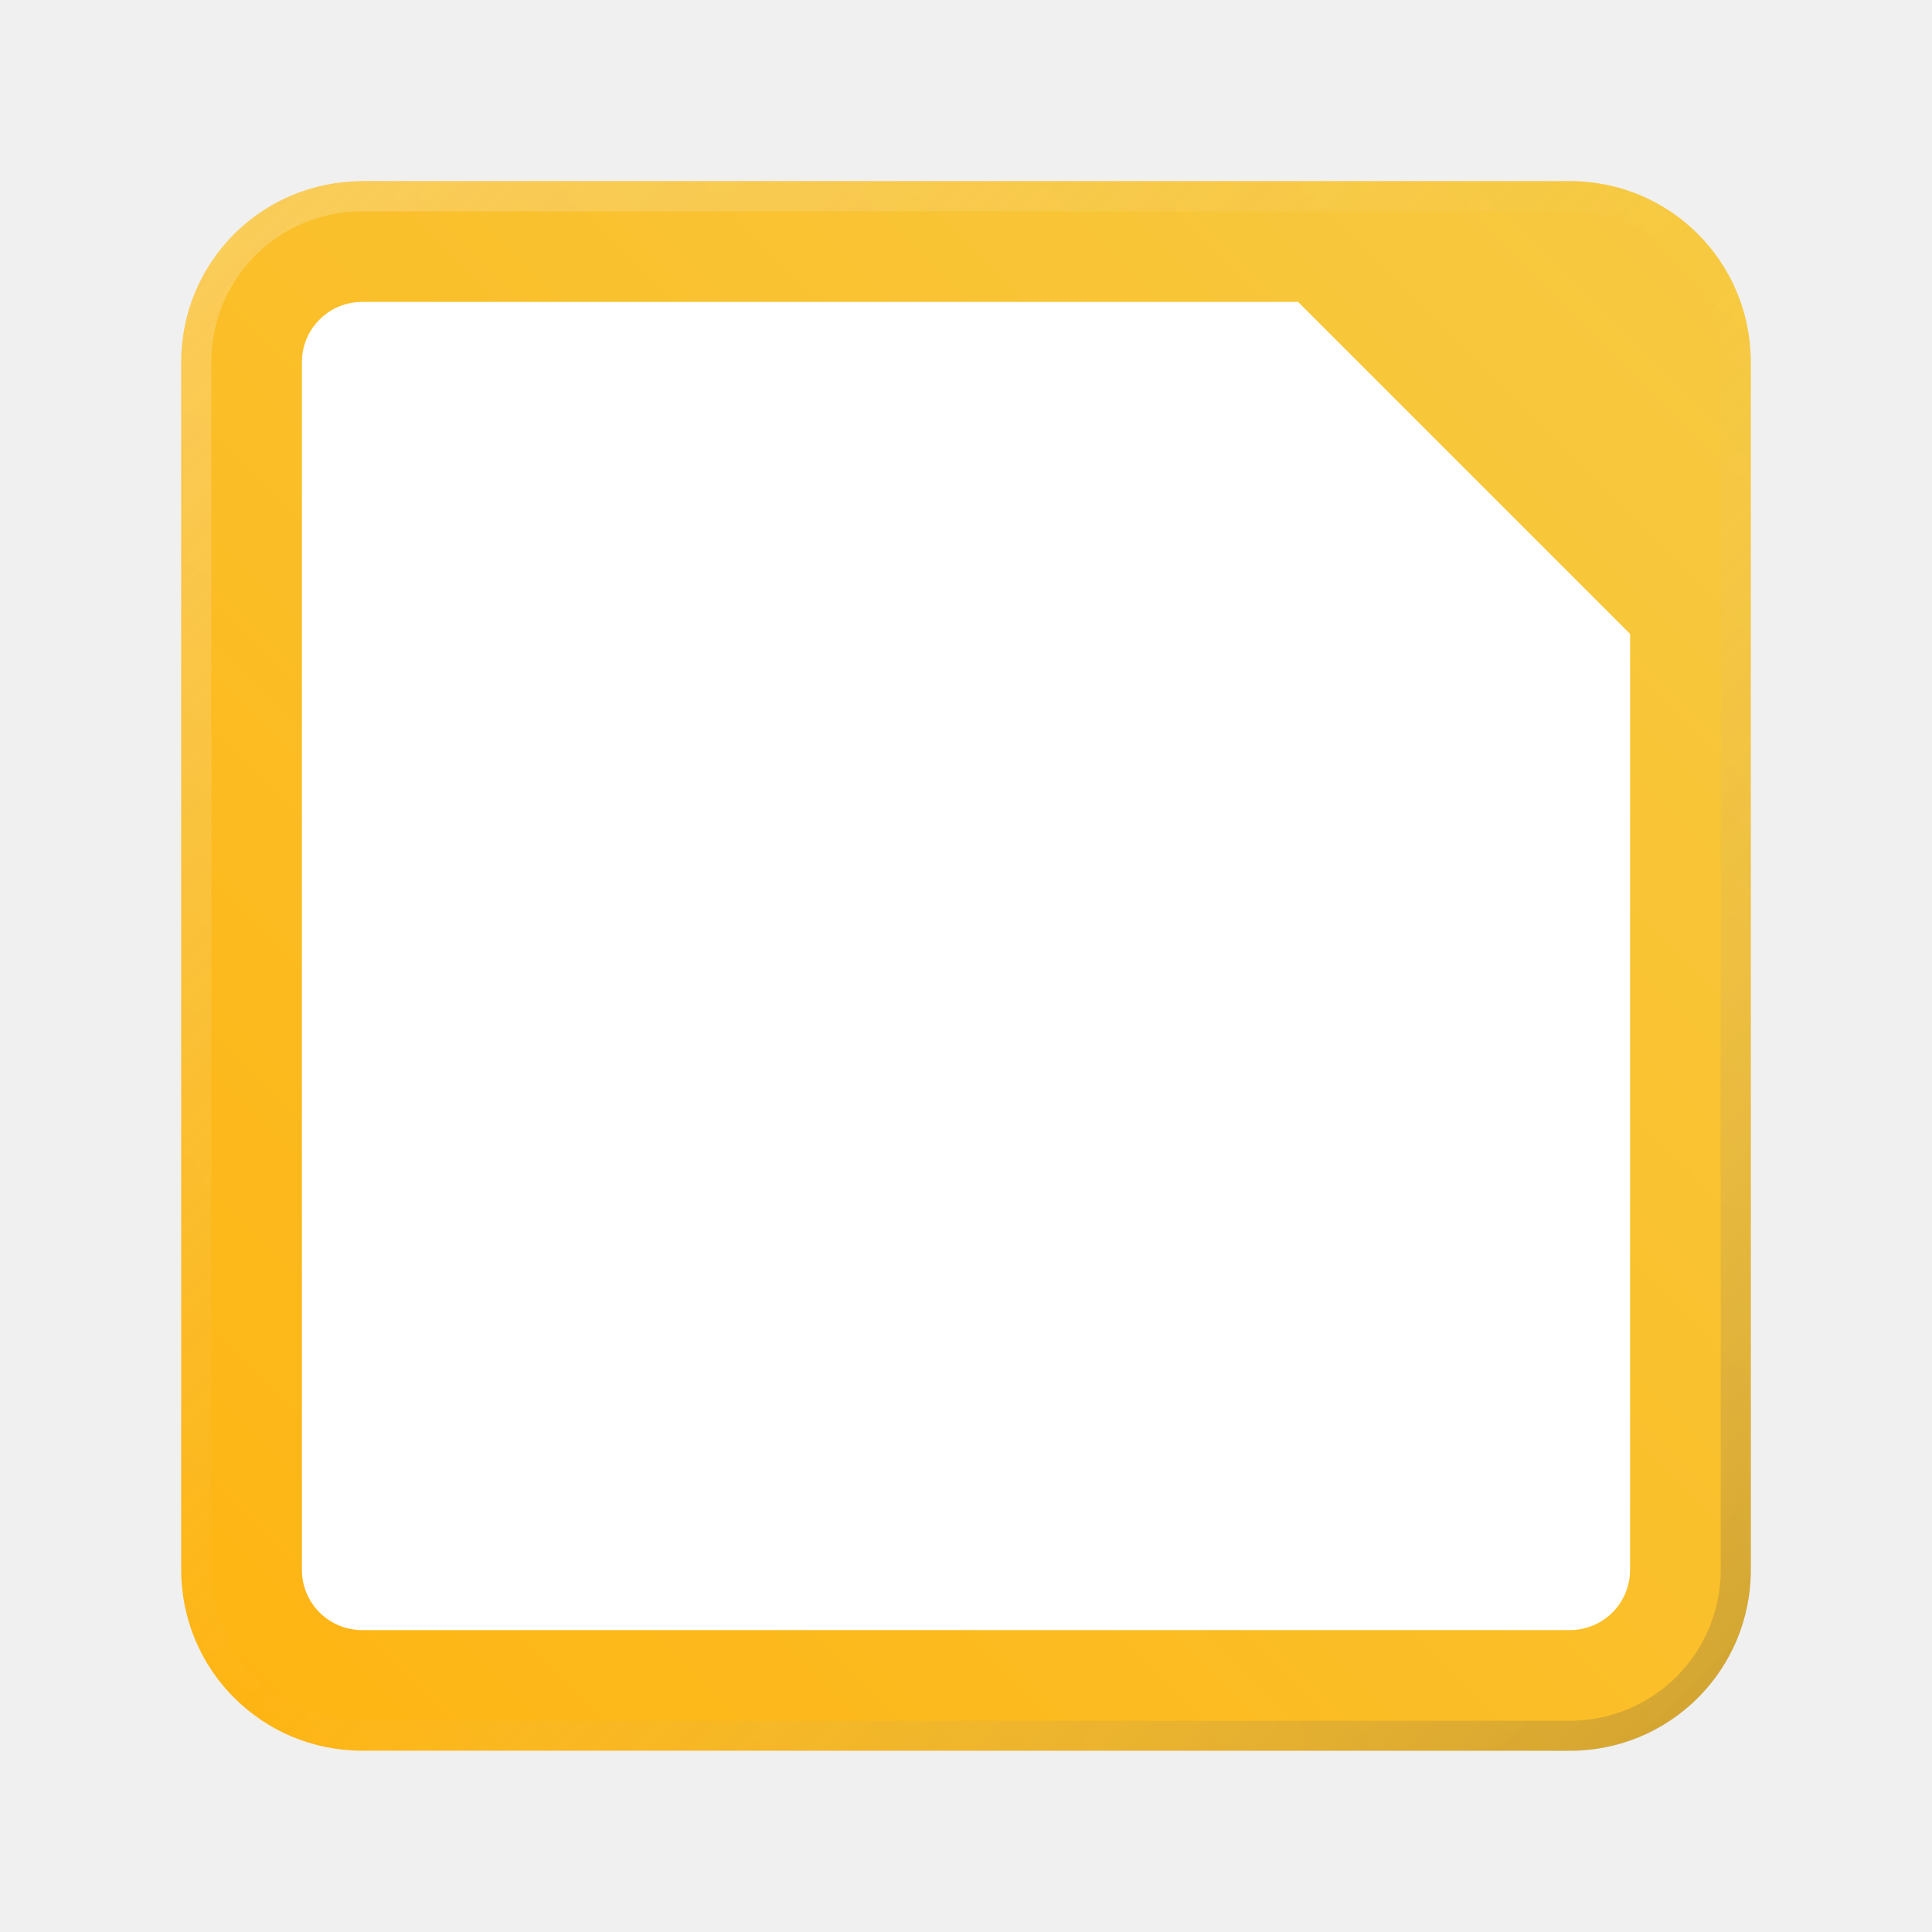
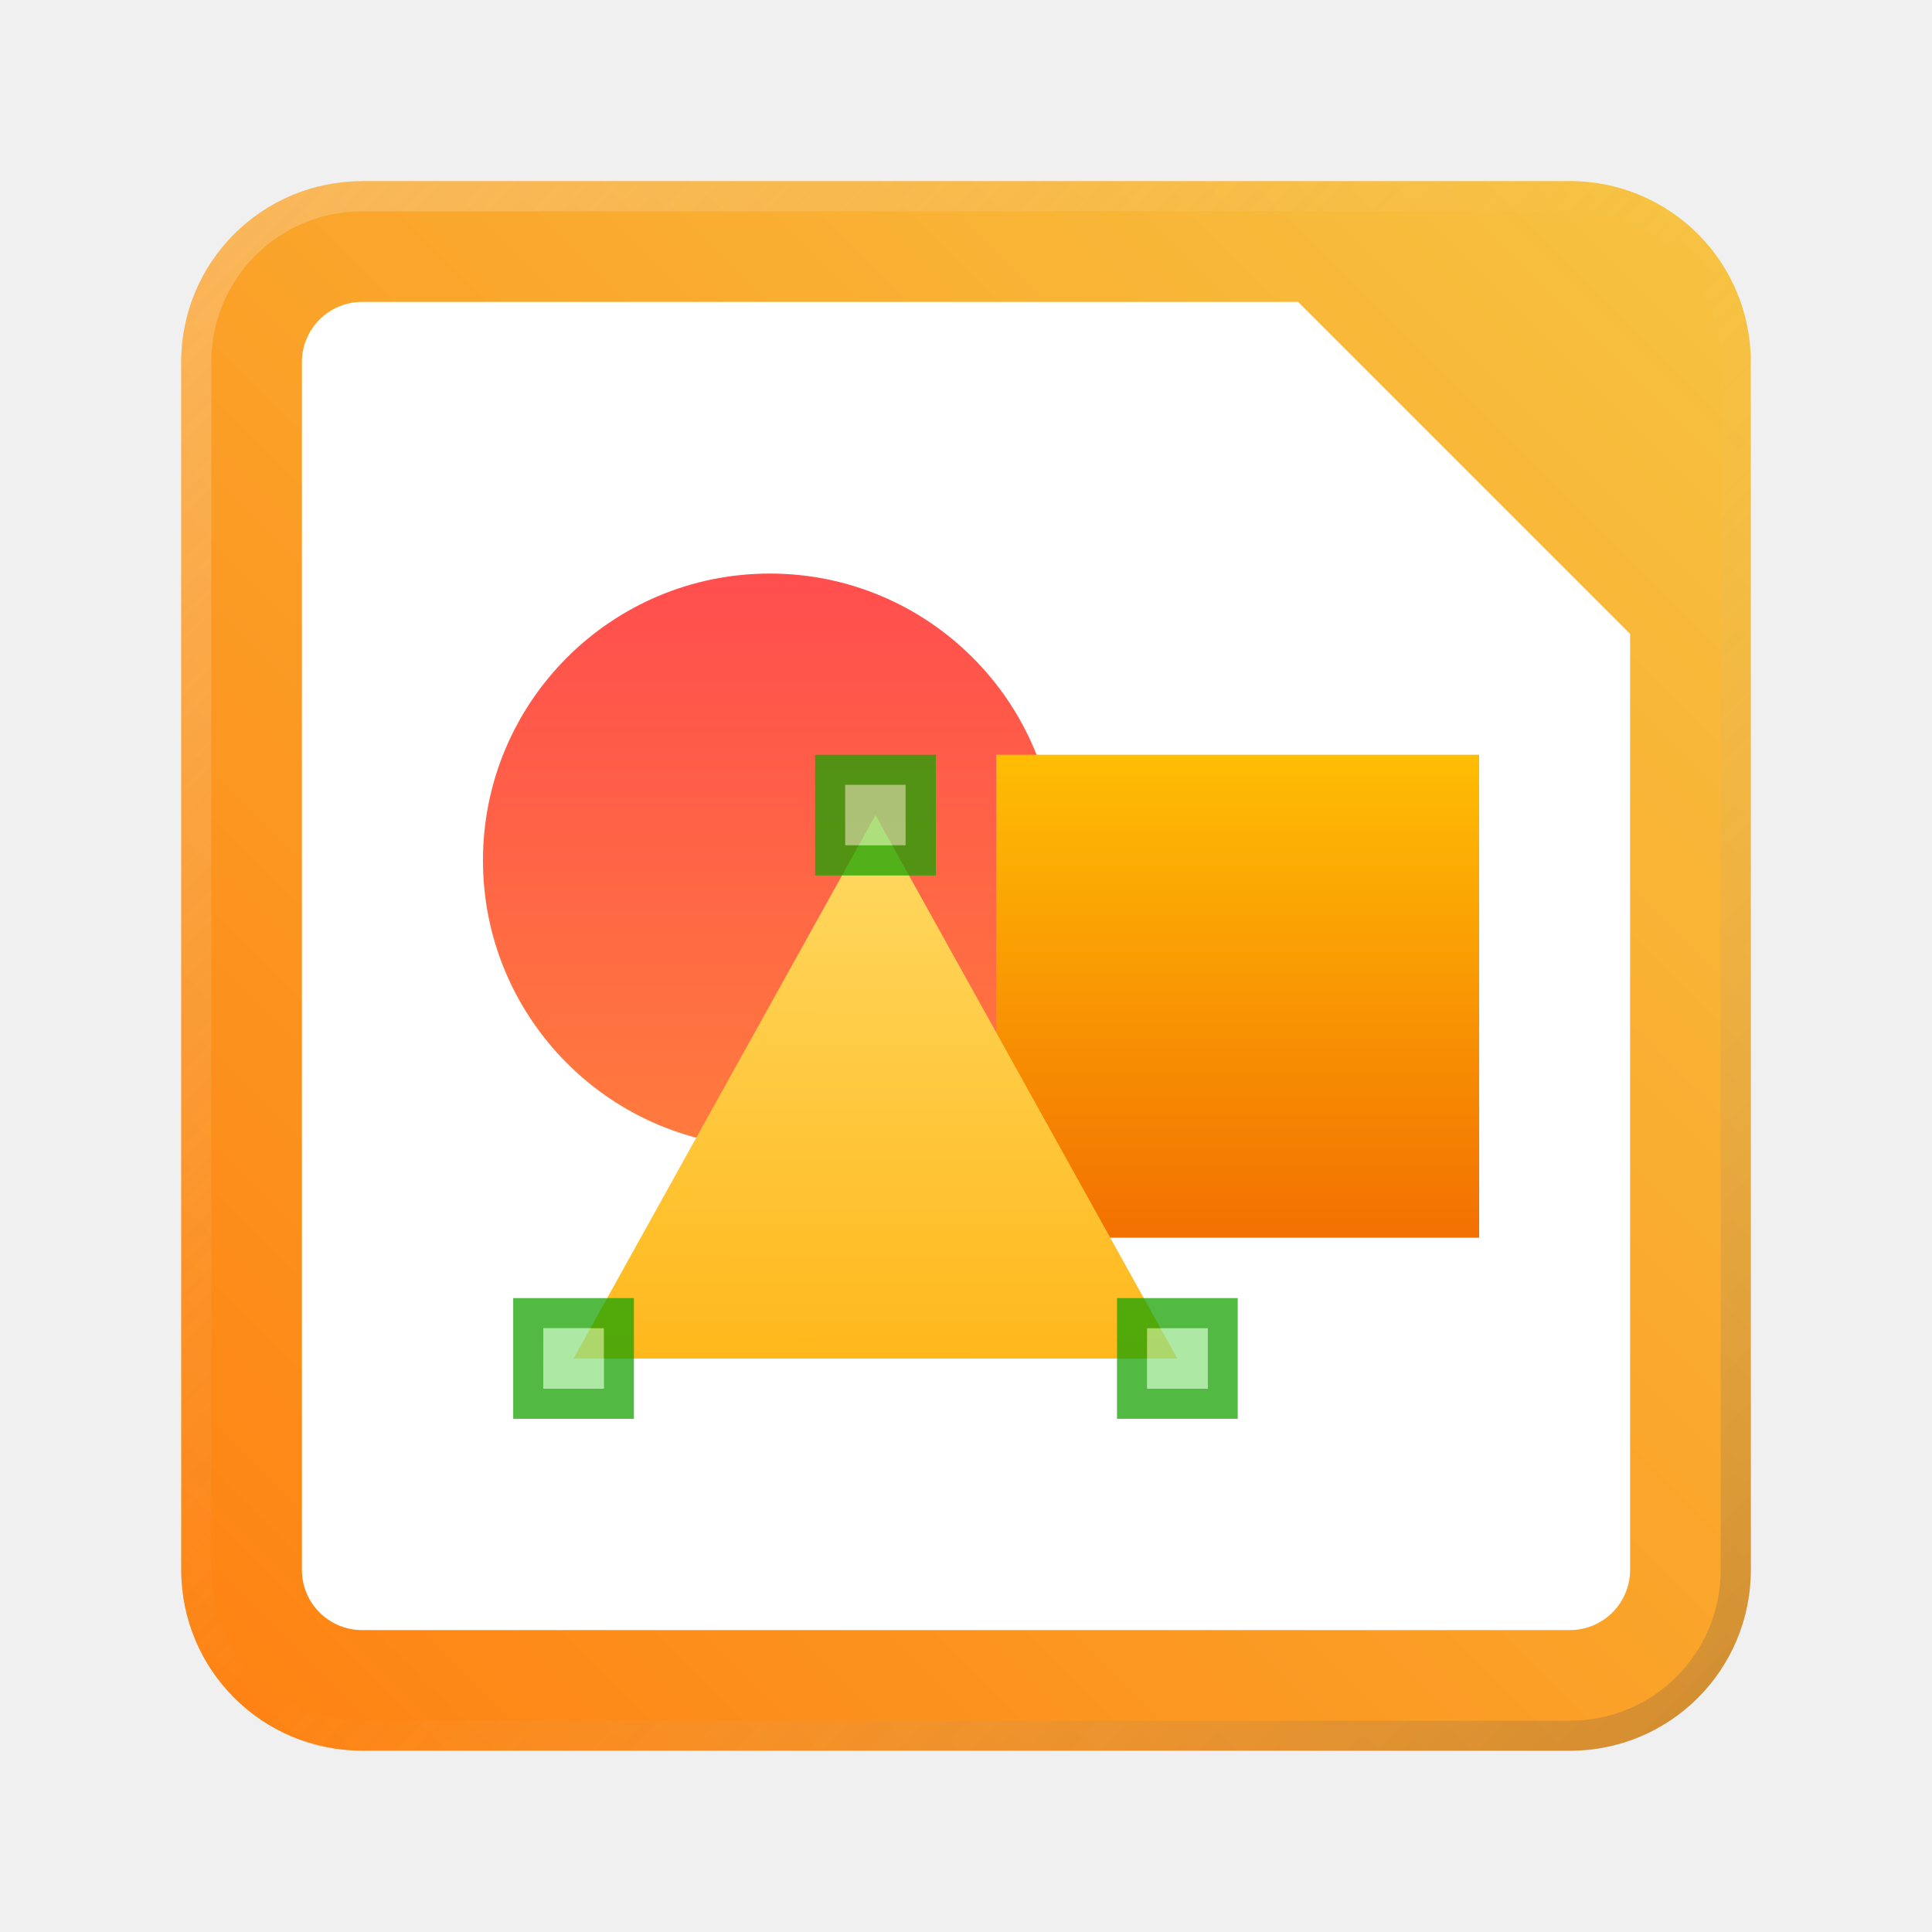
<svg xmlns="http://www.w3.org/2000/svg" xmlns:xlink="http://www.w3.org/1999/xlink" width="64" height="64" viewBox="0 0 16.933 16.933" version="1.1" id="svg5">
  <defs id="defs2">
+     <linearGradient id="linearGradient5034">
+       <stop style="stop-color:#ffbd04;stop-opacity:1" offset="0" id="stop5030" />
+       <stop style="stop-color:#ec4a00;stop-opacity:1" offset="1" id="stop5032" />
+     </linearGradient>
+     <linearGradient id="linearGradient4021">
+       <stop style="stop-color:#ffb81b;stop-opacity:1;" offset="0" id="stop4017" />
+       <stop style="stop-color:#ffda64;stop-opacity:1" offset="1" id="stop4019" />
+     </linearGradient>
+     <linearGradient id="linearGradient1254">
+       <stop style="stop-color:#ff7b3d;stop-opacity:1;" offset="0" id="stop1250" />
+       <stop style="stop-color:#ff4e4e;stop-opacity:1" offset="1" id="stop1252" />
+     </linearGradient>
    <linearGradient id="linearGradient1721">
-       <stop style="stop-color:#ffb20c;stop-opacity:1" offset="0" id="stop1717" />
+       <stop style="stop-color:#ff790c;stop-opacity:1" offset="0" id="stop1717" />
      <stop style="stop-color:#f6cc47;stop-opacity:1" offset="1" id="stop1719" />
    </linearGradient>
    <linearGradient id="linearGradient37218">
      <stop style="stop-color:#1a1a1a;stop-opacity:1" offset="0" id="stop37214" />
      <stop style="stop-color:#e6e6e6;stop-opacity:0.003" offset="0.497" id="stop37220" />
      <stop style="stop-color:#ffffff;stop-opacity:1" offset="1" id="stop37216" />
    </linearGradient>
    <linearGradient xlink:href="#linearGradient37218" id="linearGradient881" x1="64.208" y1="64.063" x2="0.305" y2="0.135" gradientUnits="userSpaceOnUse" />
    <linearGradient xlink:href="#linearGradient1721" id="linearGradient1723" x1="7.4081421e-09" y1="16.933" x2="16.933" y2="-2.7838135e-07" gradientUnits="userSpaceOnUse" />
+     <linearGradient xlink:href="#linearGradient1254" id="linearGradient1256" x1="5.292" y1="10.054" x2="5.292" y2="5.821" gradientUnits="userSpaceOnUse" gradientTransform="matrix(1.1875,0,0,1.1875,-0.7937508,-1.885157)" />
+     <linearGradient xlink:href="#linearGradient4021" id="linearGradient4023" x1="10.477" y1="13.072" x2="10.479" y2="9.772" gradientUnits="userSpaceOnUse" gradientTransform="matrix(0.9667572,0,0,1.448605,-0.6936094,-7.01179)" />
+     <linearGradient xlink:href="#linearGradient5034" id="linearGradient5036" x1="9.809" y1="7.937" x2="9.809" y2="12.799" gradientUnits="userSpaceOnUse" gradientTransform="matrix(1.130713,0,0,1.3061,-0.2437821,-3.752584)" />
  </defs>
  <path id="rect846-3" style="fill:url(#linearGradient1723);stroke-width:0.338;fill-opacity:1" d="m 3.175,1.587 h 10.583 c 0.879,0 1.587,0.708 1.587,1.587 v 10.583 c 0,0.879 -0.708,1.587 -1.587,1.587 H 3.175 c -0.879,0 -1.587,-0.708 -1.587,-1.587 V 3.175 c 0,-0.879 0.708,-1.587 1.587,-1.587 z" />
  <path id="rect846" style="opacity:0.3;fill:url(#linearGradient881);stroke-width:1.276;fill-opacity:1" d="M 12 6 C 8.676 6 6 8.676 6 12 L 6 52 C 6 55.324 8.676 58 12 58 L 52 58 C 55.324 58 58 55.324 58 52 L 58 12 C 58 8.676 55.324 6 52 6 L 12 6 z M 12 7 L 52 7 C 54.77 7 57 9.23 57 12 L 57 52 C 57 54.77 54.77 57 52 57 L 12 57 C 9.23 57 7 54.77 7 52 L 7 12 C 7 9.23 9.23 7 12 7 z " transform="scale(0.2645833)" />
  <path id="rect849" style="fill:#ffffff;stroke-width:1.673;stroke-linejoin:round" d="M 3.175,2.646 H 11.377 L 14.287,5.556 v 8.202 c 0,0.293 -0.236,0.529 -0.529,0.529 H 3.175 c -0.293,0 -0.529,-0.236 -0.529,-0.529 V 3.175 c 0,-0.293 0.236,-0.529 0.529,-0.529 z" />
+   <circle style="opacity:1;fill:url(#linearGradient1256);fill-opacity:1;stroke-width:0.554;stroke-linejoin:round" id="path968" cx="6.747" cy="7.541" r="2.514" />
+   <rect style="opacity:1;fill:url(#linearGradient5036);fill-opacity:1;stroke:none;stroke-width:0.643;stroke-linejoin:round" id="rect5028" width="4.233" height="4.233" x="8.731" y="6.615" />
+   <path id="rect3795" style="opacity:1;fill:url(#linearGradient4023);stroke-width:0.626;stroke-linejoin:round" d="m 7.673,7.144 2.646,4.763 H 5.027 Z" />
+   <path id="rect3074" style="opacity:0.75;fill:#18a303;fill-opacity:1;stroke-width:0.352;stroke-linejoin:round" d="M 7.144,6.615 V 7.673 H 8.202 V 6.615 Z M 7.408,6.879 H 7.937 V 7.408 H 7.408 Z" />
+   <rect style="opacity:0.75;fill:#92e285;fill-opacity:1;stroke-width:0.461;stroke-linejoin:round" id="rect3258" width="0.529" height="0.529" x="7.408" y="6.879" />
+   <path id="rect3074-3" style="opacity:0.75;fill:#18a303;fill-opacity:1;stroke-width:0.352;stroke-linejoin:round" d="m 4.498,11.377 v 1.058 h 1.058 v -1.058 z m 0.265,0.265 h 0.529 v 0.529 H 4.762 Z" />
+   <rect style="opacity:0.75;fill:#92e285;fill-opacity:1;stroke-width:0.461;stroke-linejoin:round" id="rect3258-6" width="0.529" height="0.529" x="4.762" y="11.642" />
+   <path id="rect3074-3-7" style="opacity:0.75;fill:#18a303;fill-opacity:1;stroke-width:0.352;stroke-linejoin:round" d="m 9.79,11.377 v 1.058 h 1.058 v -1.058 z m 0.265,0.265 h 0.529 v 0.529 h -0.529 z" />
+   <rect style="opacity:0.75;fill:#92e285;fill-opacity:1;stroke-width:0.461;stroke-linejoin:round" id="rect3258-6-5" width="0.529" height="0.529" x="10.054" y="11.642" />
</svg>
